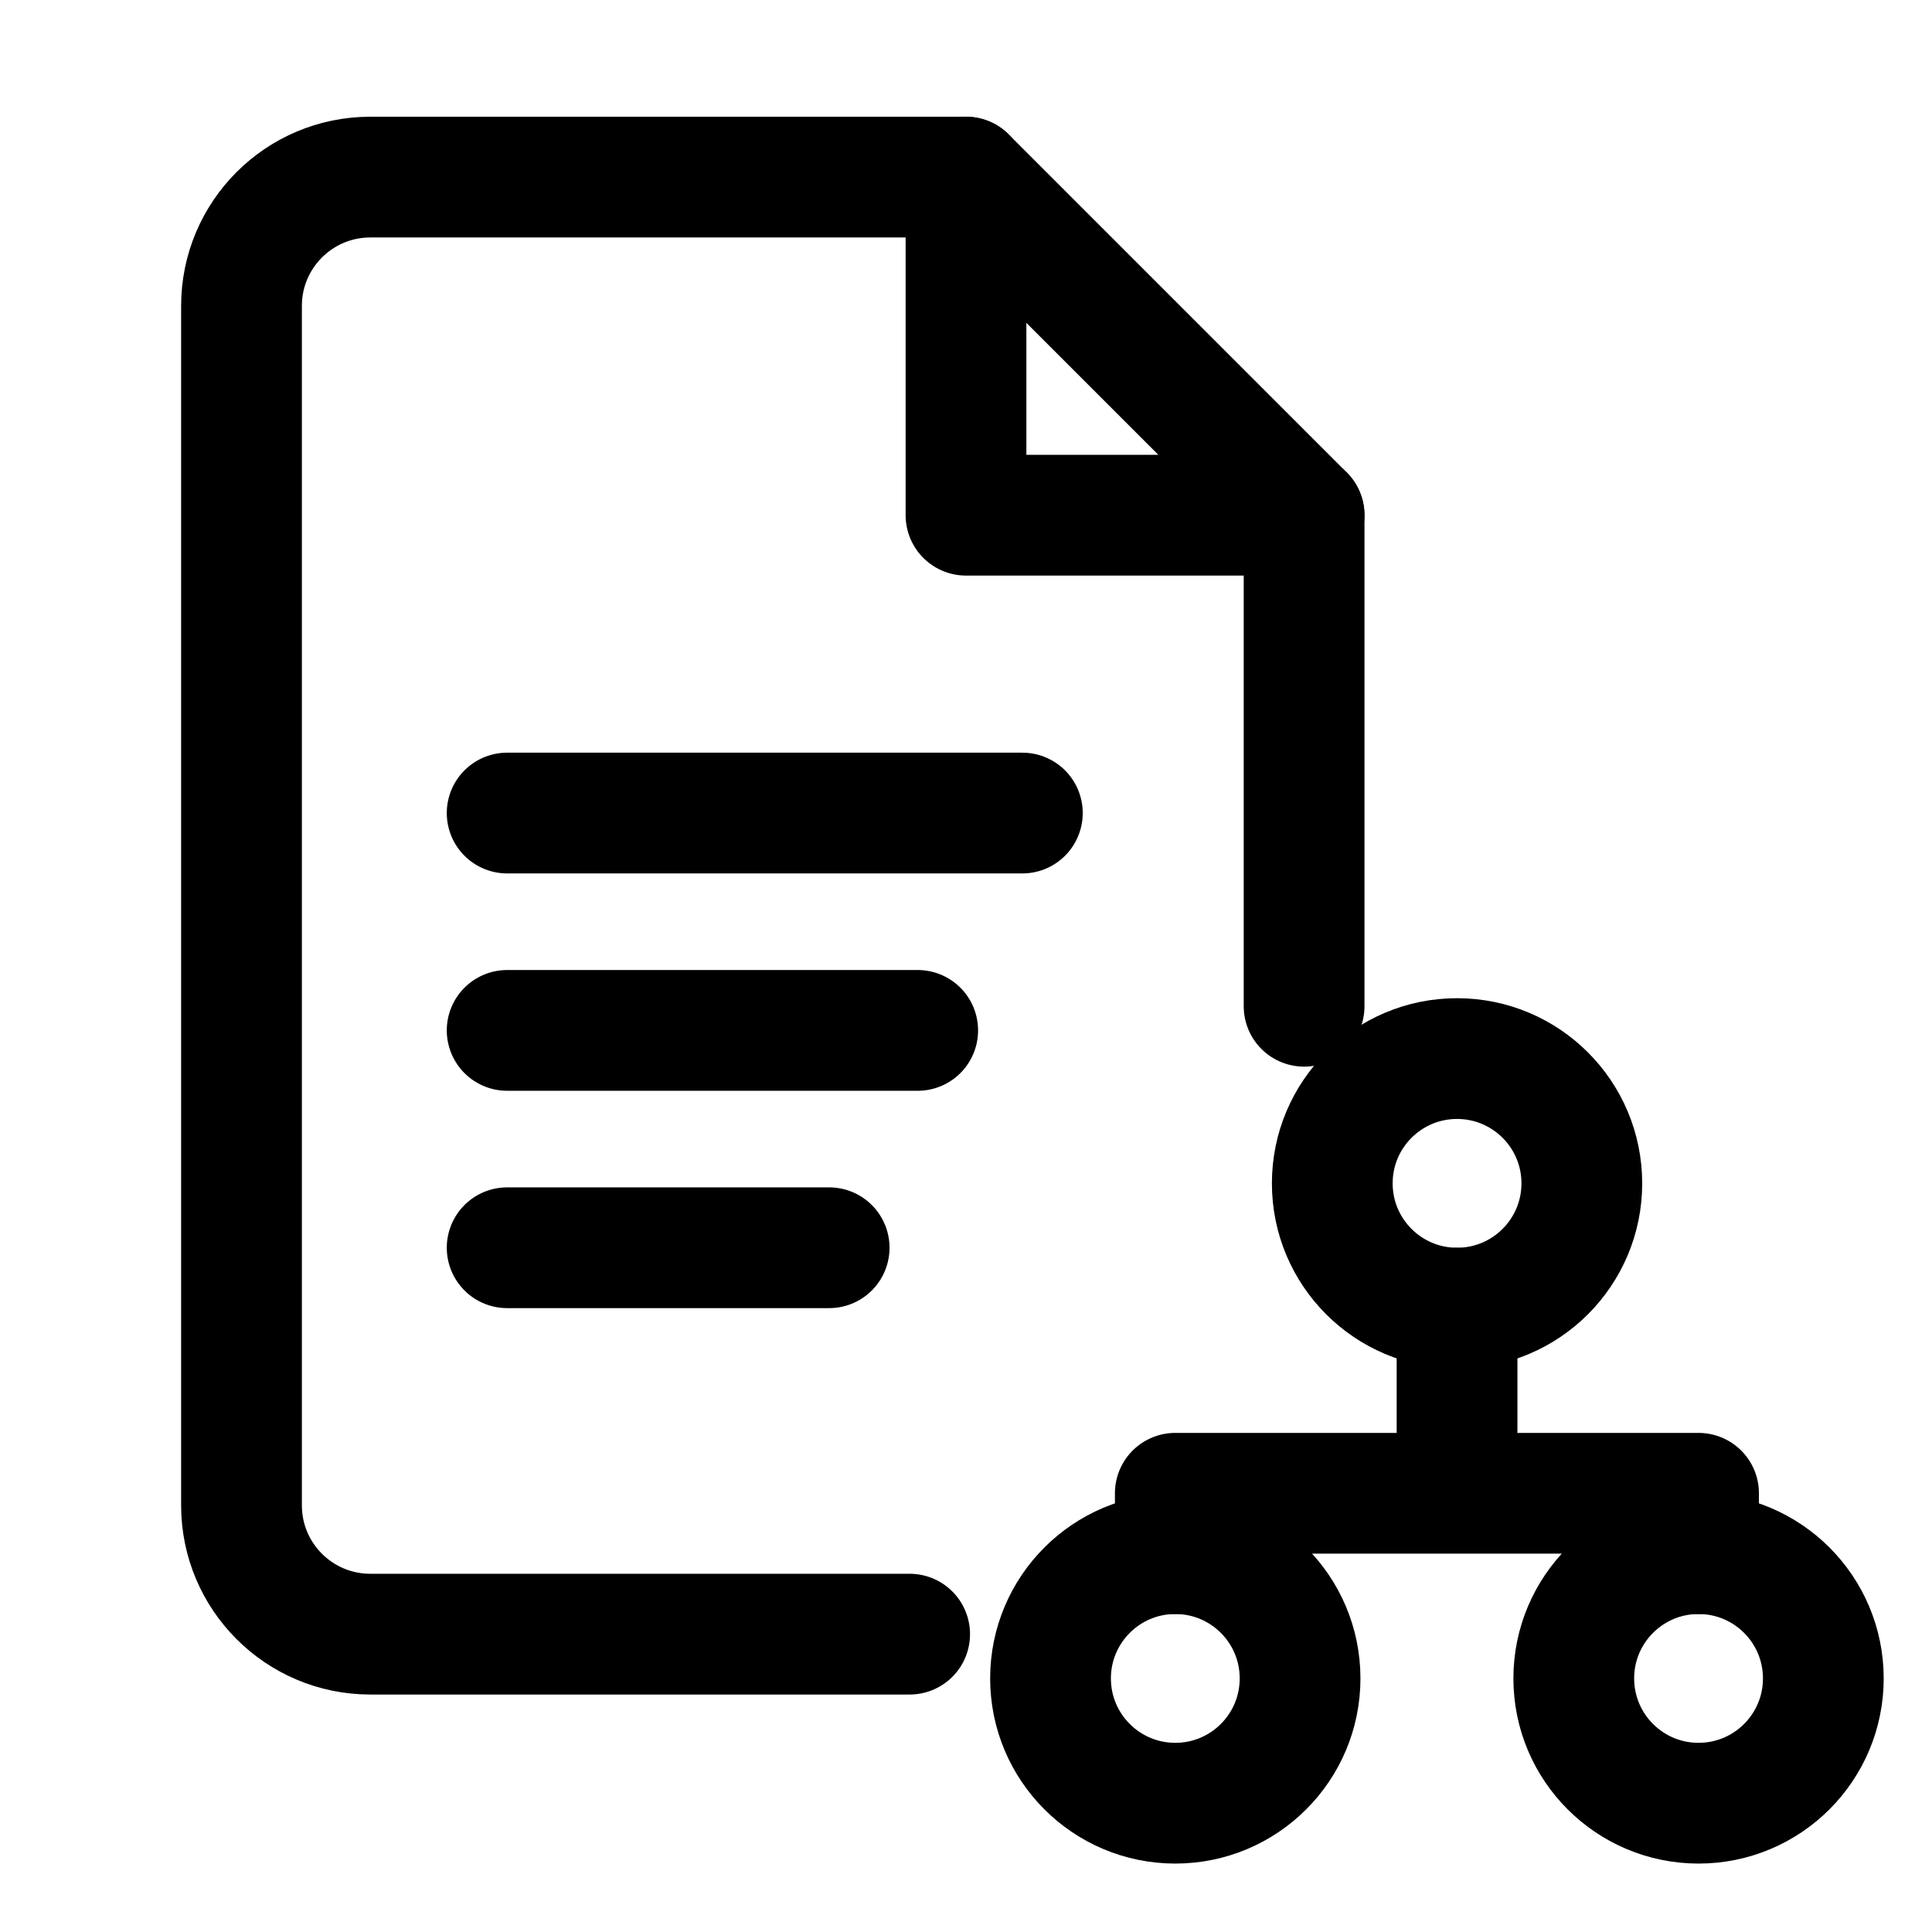
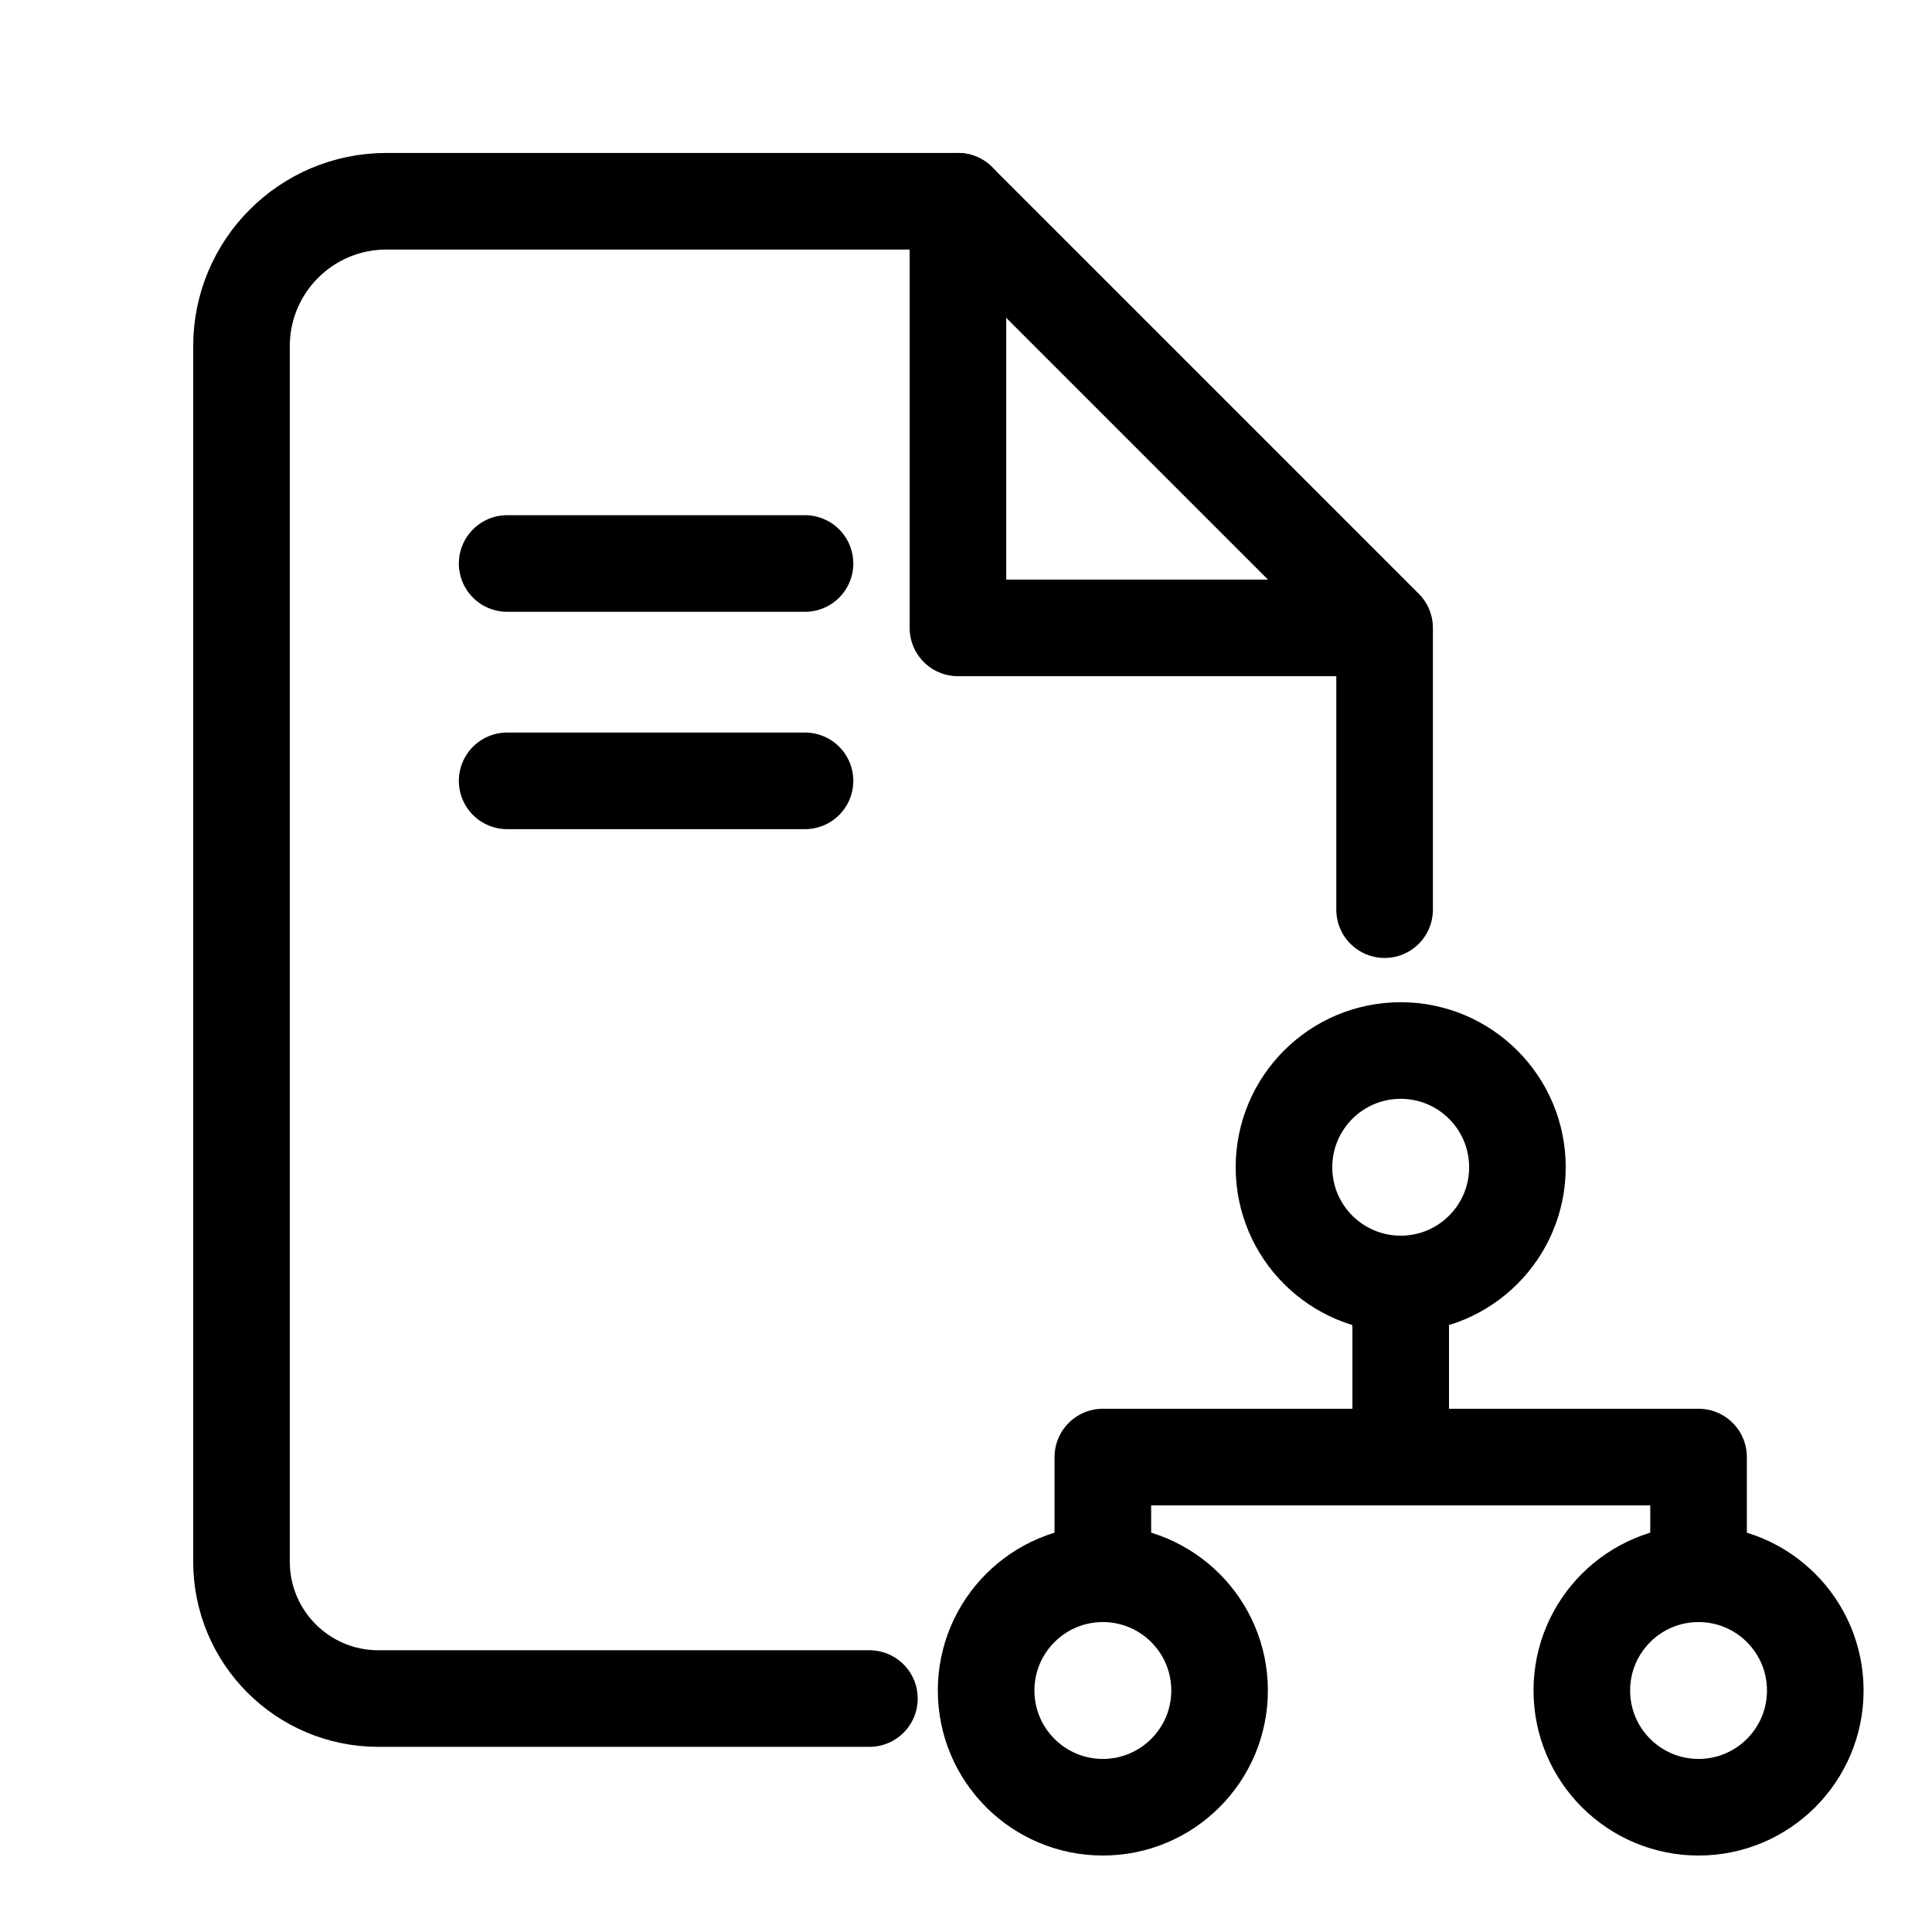
<svg xmlns="http://www.w3.org/2000/svg" viewBox="0 0 24 24" fill="none" aria-hidden="true">
-   <g stroke="#000" stroke-width="1.5" stroke-linecap="round" stroke-linejoin="round">
-     <path d="M12 2.2H4.6A1.6 1.6 0 0 0 3 3.8v14.9a1.6 1.6 0 0 0 1.6 1.6h6.7" />
-     <path d="M12 2.2v4.2h4.2L12 2.2Z" />
-     <path d="M16.2 6.4v6.1" />
-     <path d="M6.3 10.1h6.4M6.3 12.8h5.1M6.3 15.5h4" />
-     <circle cx="18.1" cy="14.7" r="1.55" />
-     <path d="M18.1 16.25v2.3m-3.5 0h6.5m-6.5 0v.75m6.5-.75v.75" />
-     <circle cx="14.6" cy="20.85" r="1.55" />
-     <circle cx="21.1" cy="20.85" r="1.55" />
+   <g stroke="#000" stroke-width="1.2" stroke-linecap="round" stroke-linejoin="round">
+     <path d="M11.9 2.5H4.8A1.8 1.8 0 0 0 3 4.3v15.1a1.7 1.7 0 0 0 1.7 1.7h6.1" />
+     <path d="M11.9 2.5 17.2 7.8v3.5M11.9 2.5v5.3h5.3" />
+     <path d="M6.3 7h3.7M6.3 9.7h3.7" />
+     <circle cx="17.4" cy="14.5" r="1.45" />
+     <path d="M17.4 16v2.1m-3.7 0h7.4m-7.4 0v1.4m7.4-1.4v1.4" />
+     <circle cx="13.7" cy="21" r="1.45" />
+     <circle cx="21.1" cy="21" r="1.45" />
  </g>
</svg>
